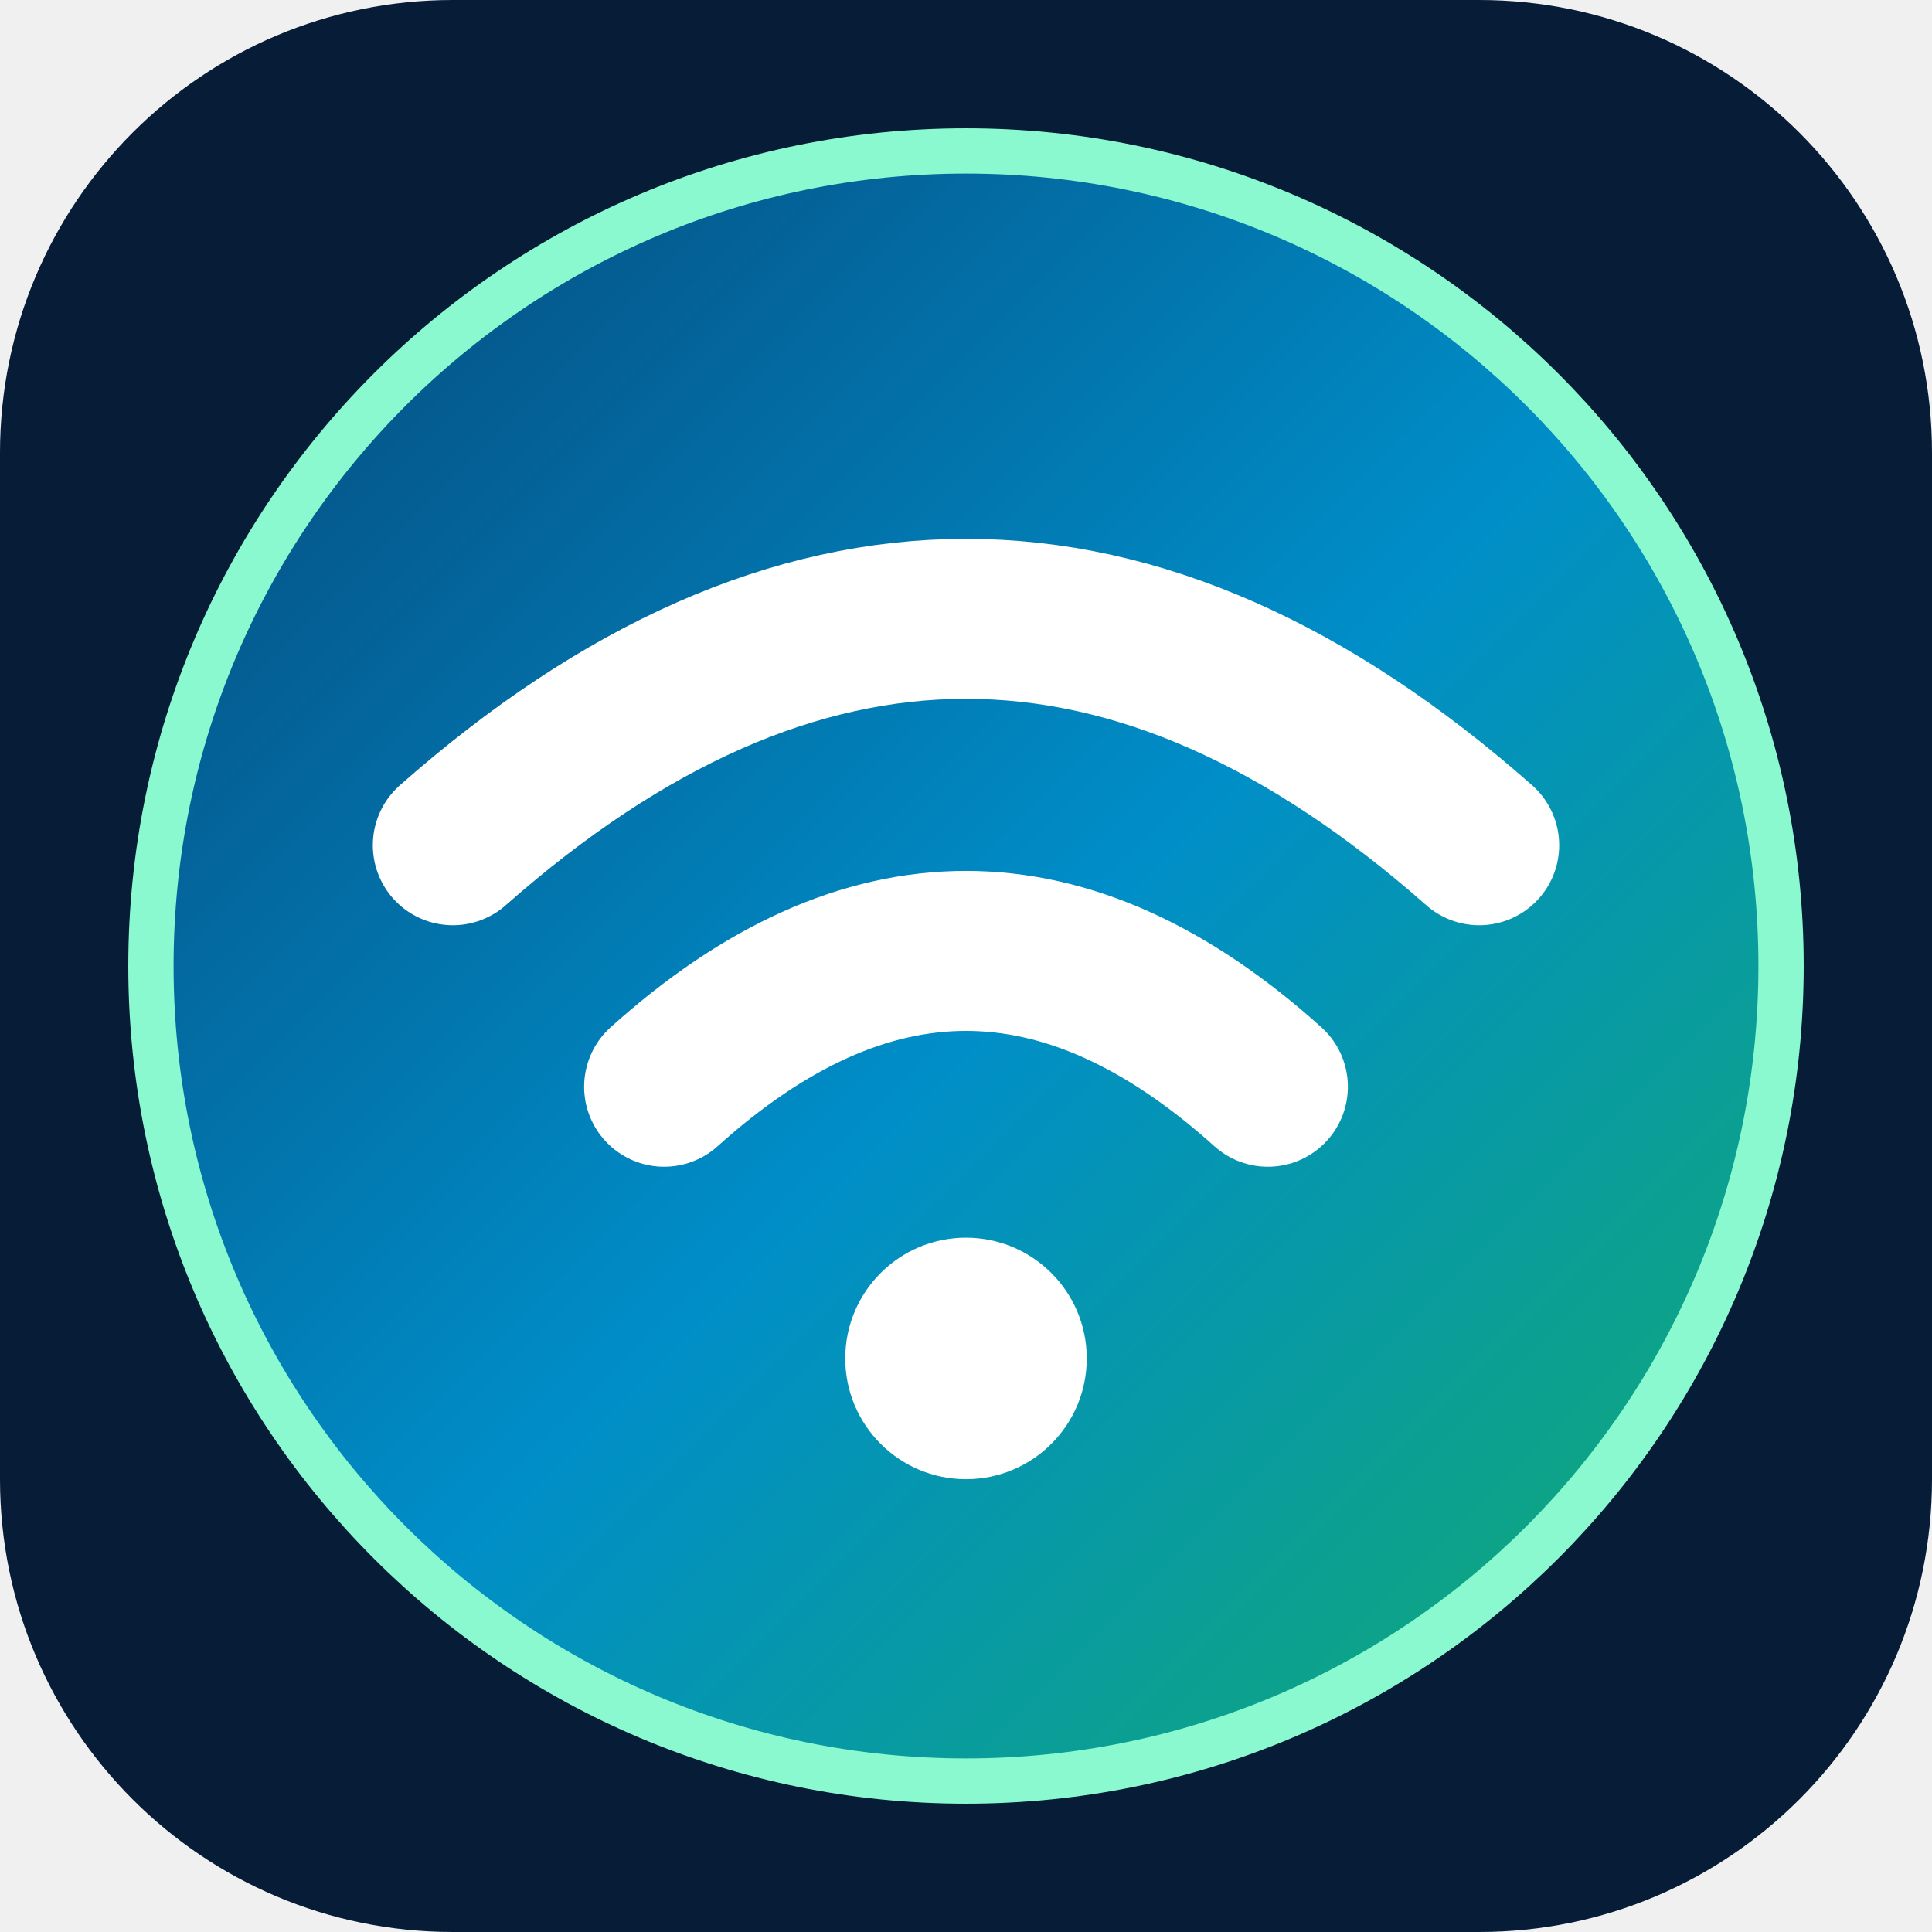
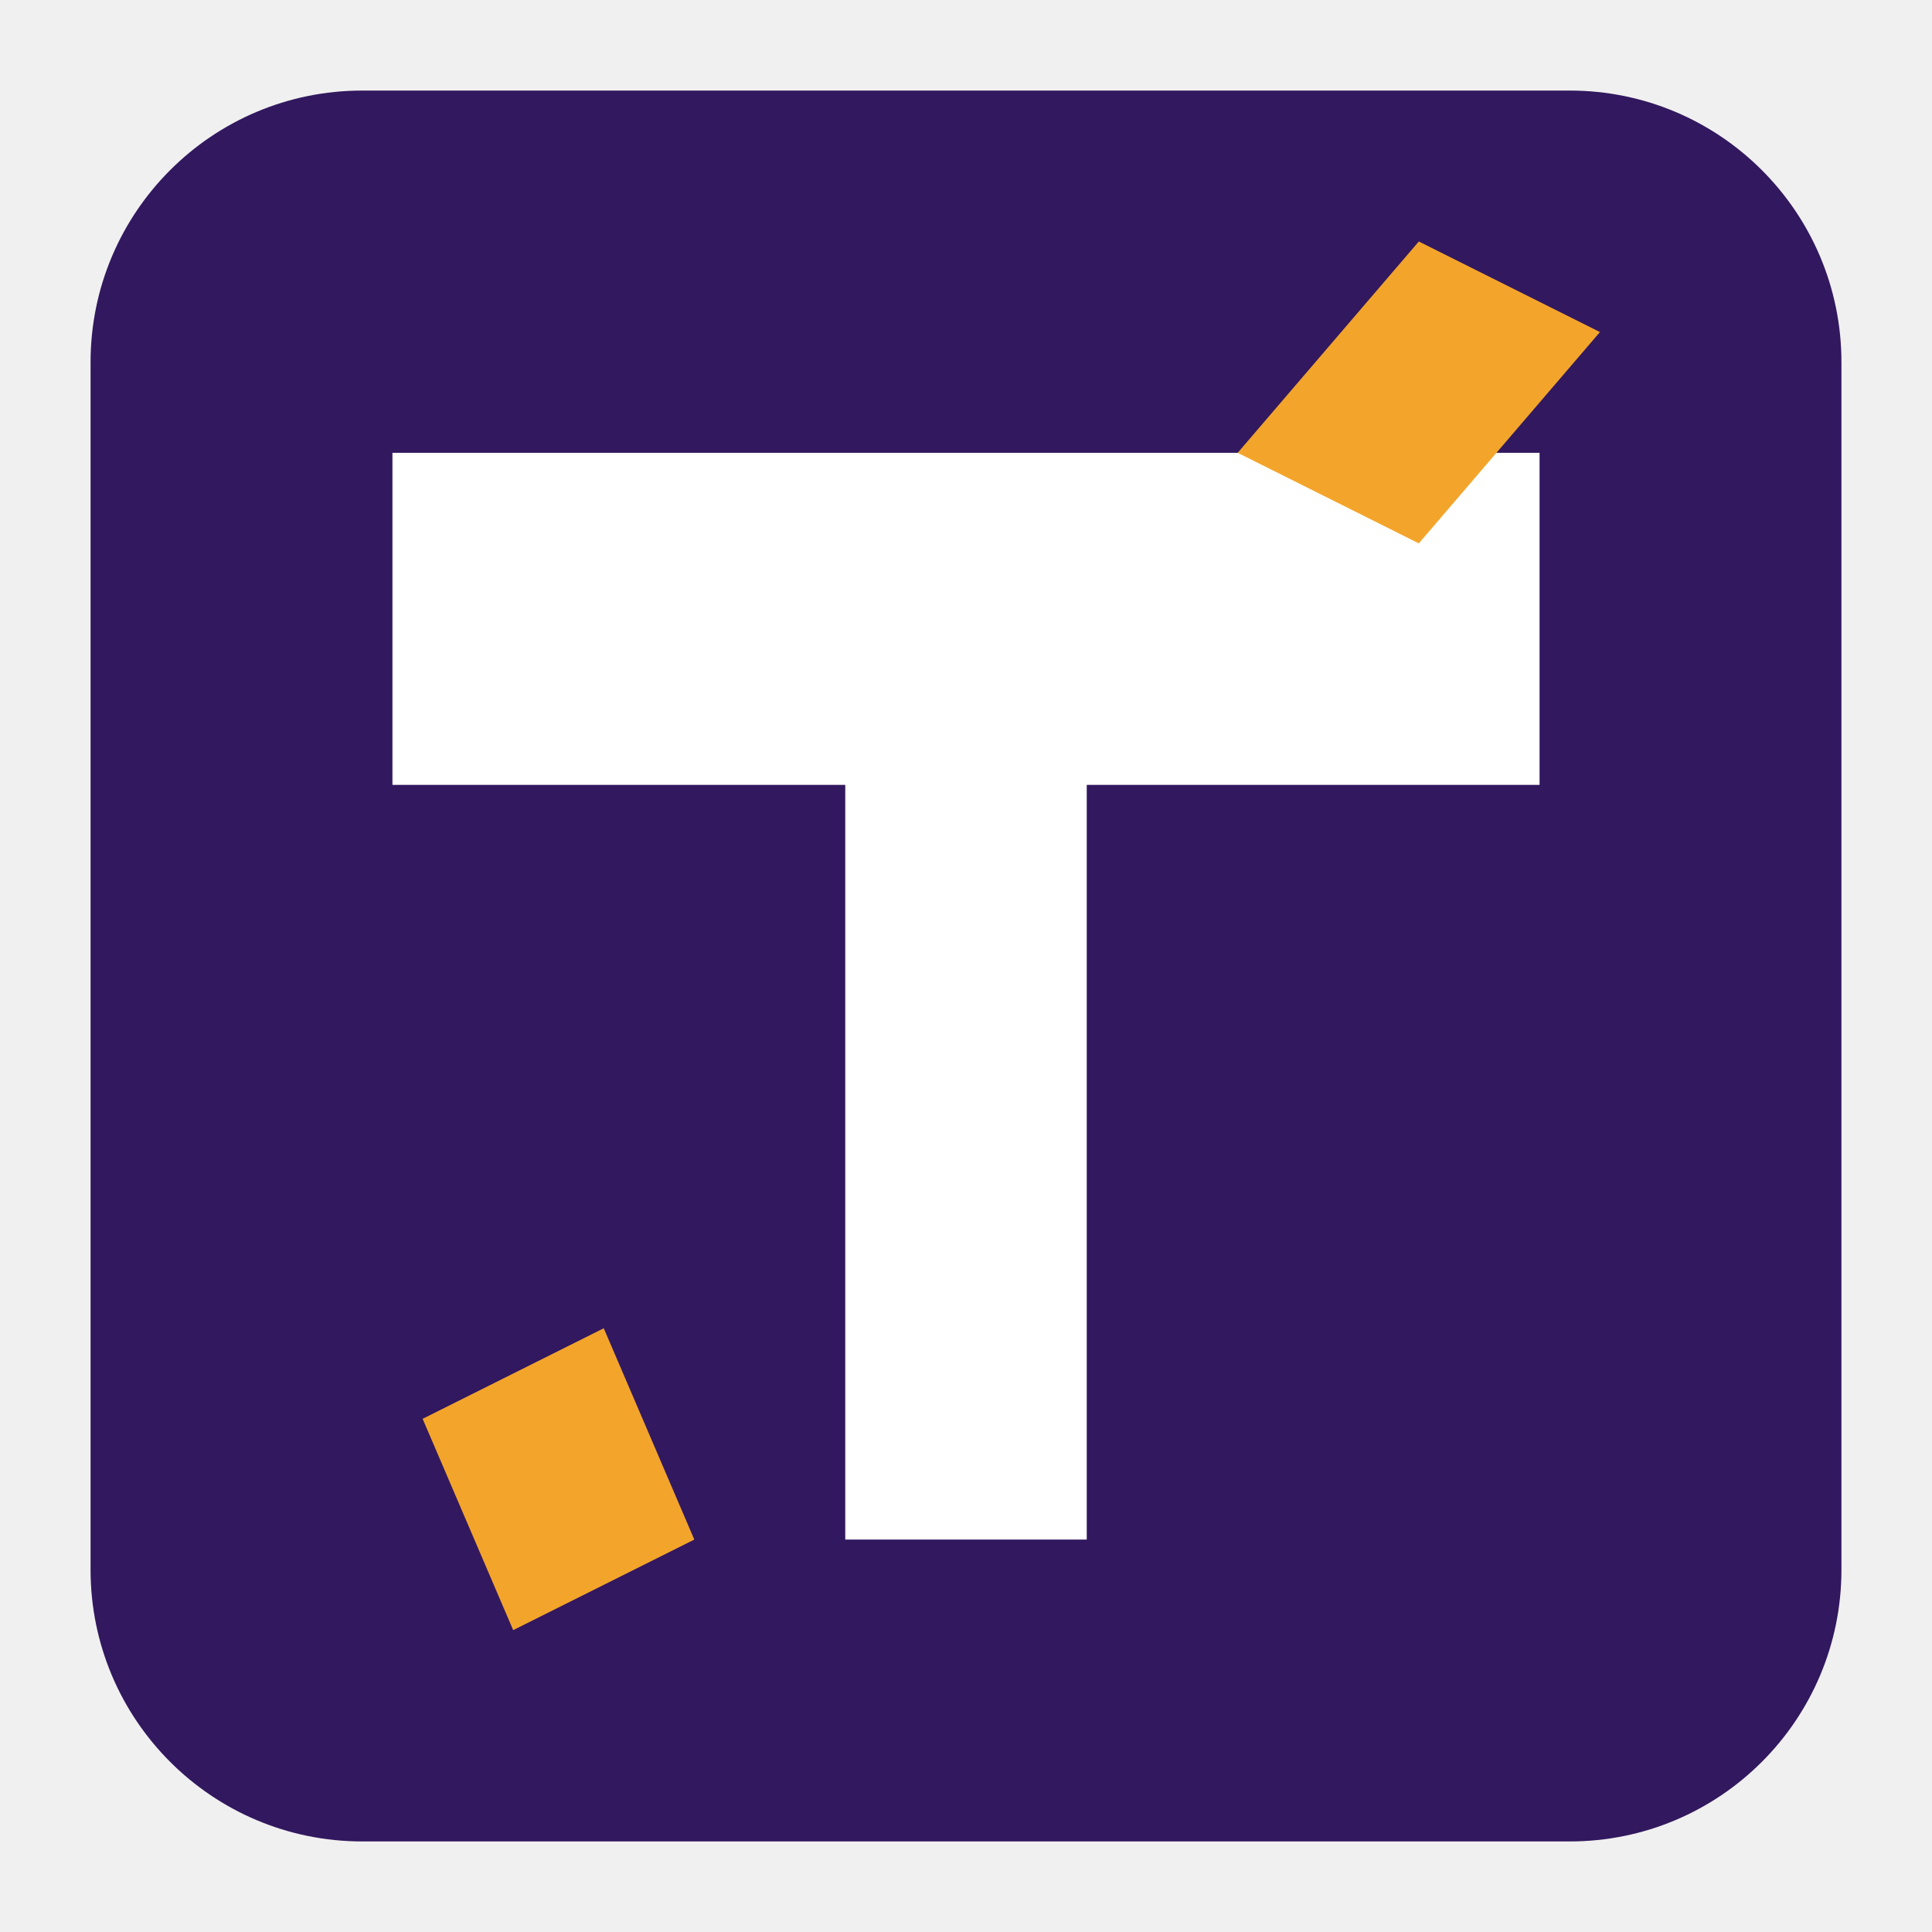
- <svg xmlns="http://www.w3.org/2000/svg" viewBox="0 0 64 64">
-   <defs>
-     <linearGradient id="brand" x1="0" y1="0" x2="1" y2="1">
-       <stop stop-color="#064477" />
-       <stop offset=".52" stop-color="#008ec8" />
-       <stop offset="1" stop-color="#14ad69" />
-     </linearGradient>
-   </defs>
-   <rect width="64" height="64" rx="15" fill="#061c37" />
-   <circle cx="32" cy="32" r="27" fill="url(#brand)" stroke="#8af9d0" stroke-width="1.5" />
-   <g fill="none" stroke="#fff" stroke-width="5.3" stroke-linecap="round">
-     <path d="M15 28Q32 13 49 28" />
-     <path d="M22 36Q32 27 42 36" />
-   </g>
-   <circle cx="32" cy="45" r="4" fill="#fff" />
+ <svg xmlns="http://www.w3.org/2000/svg" viewBox="0 0 64 64" shape-rendering="geometricPrecision">
+   <path d="M12 3h40a9 9 0 0 1 9 9v40a9 9 0 0 1-9 9H12a9 9 0 0 1-9-9V12a9 9 0 0 1 9-9Z" fill="#32185f" />
+   <path d="M13 15h38v11H36v25H28V26H13Z" fill="#fff" />
+   <path d="m47 8 6 3-6 7-6-3z" fill="#f3a52b" />
+   <path d="m14 47 6-3 3 7-6 3z" fill="#f3a52b" />
</svg>
